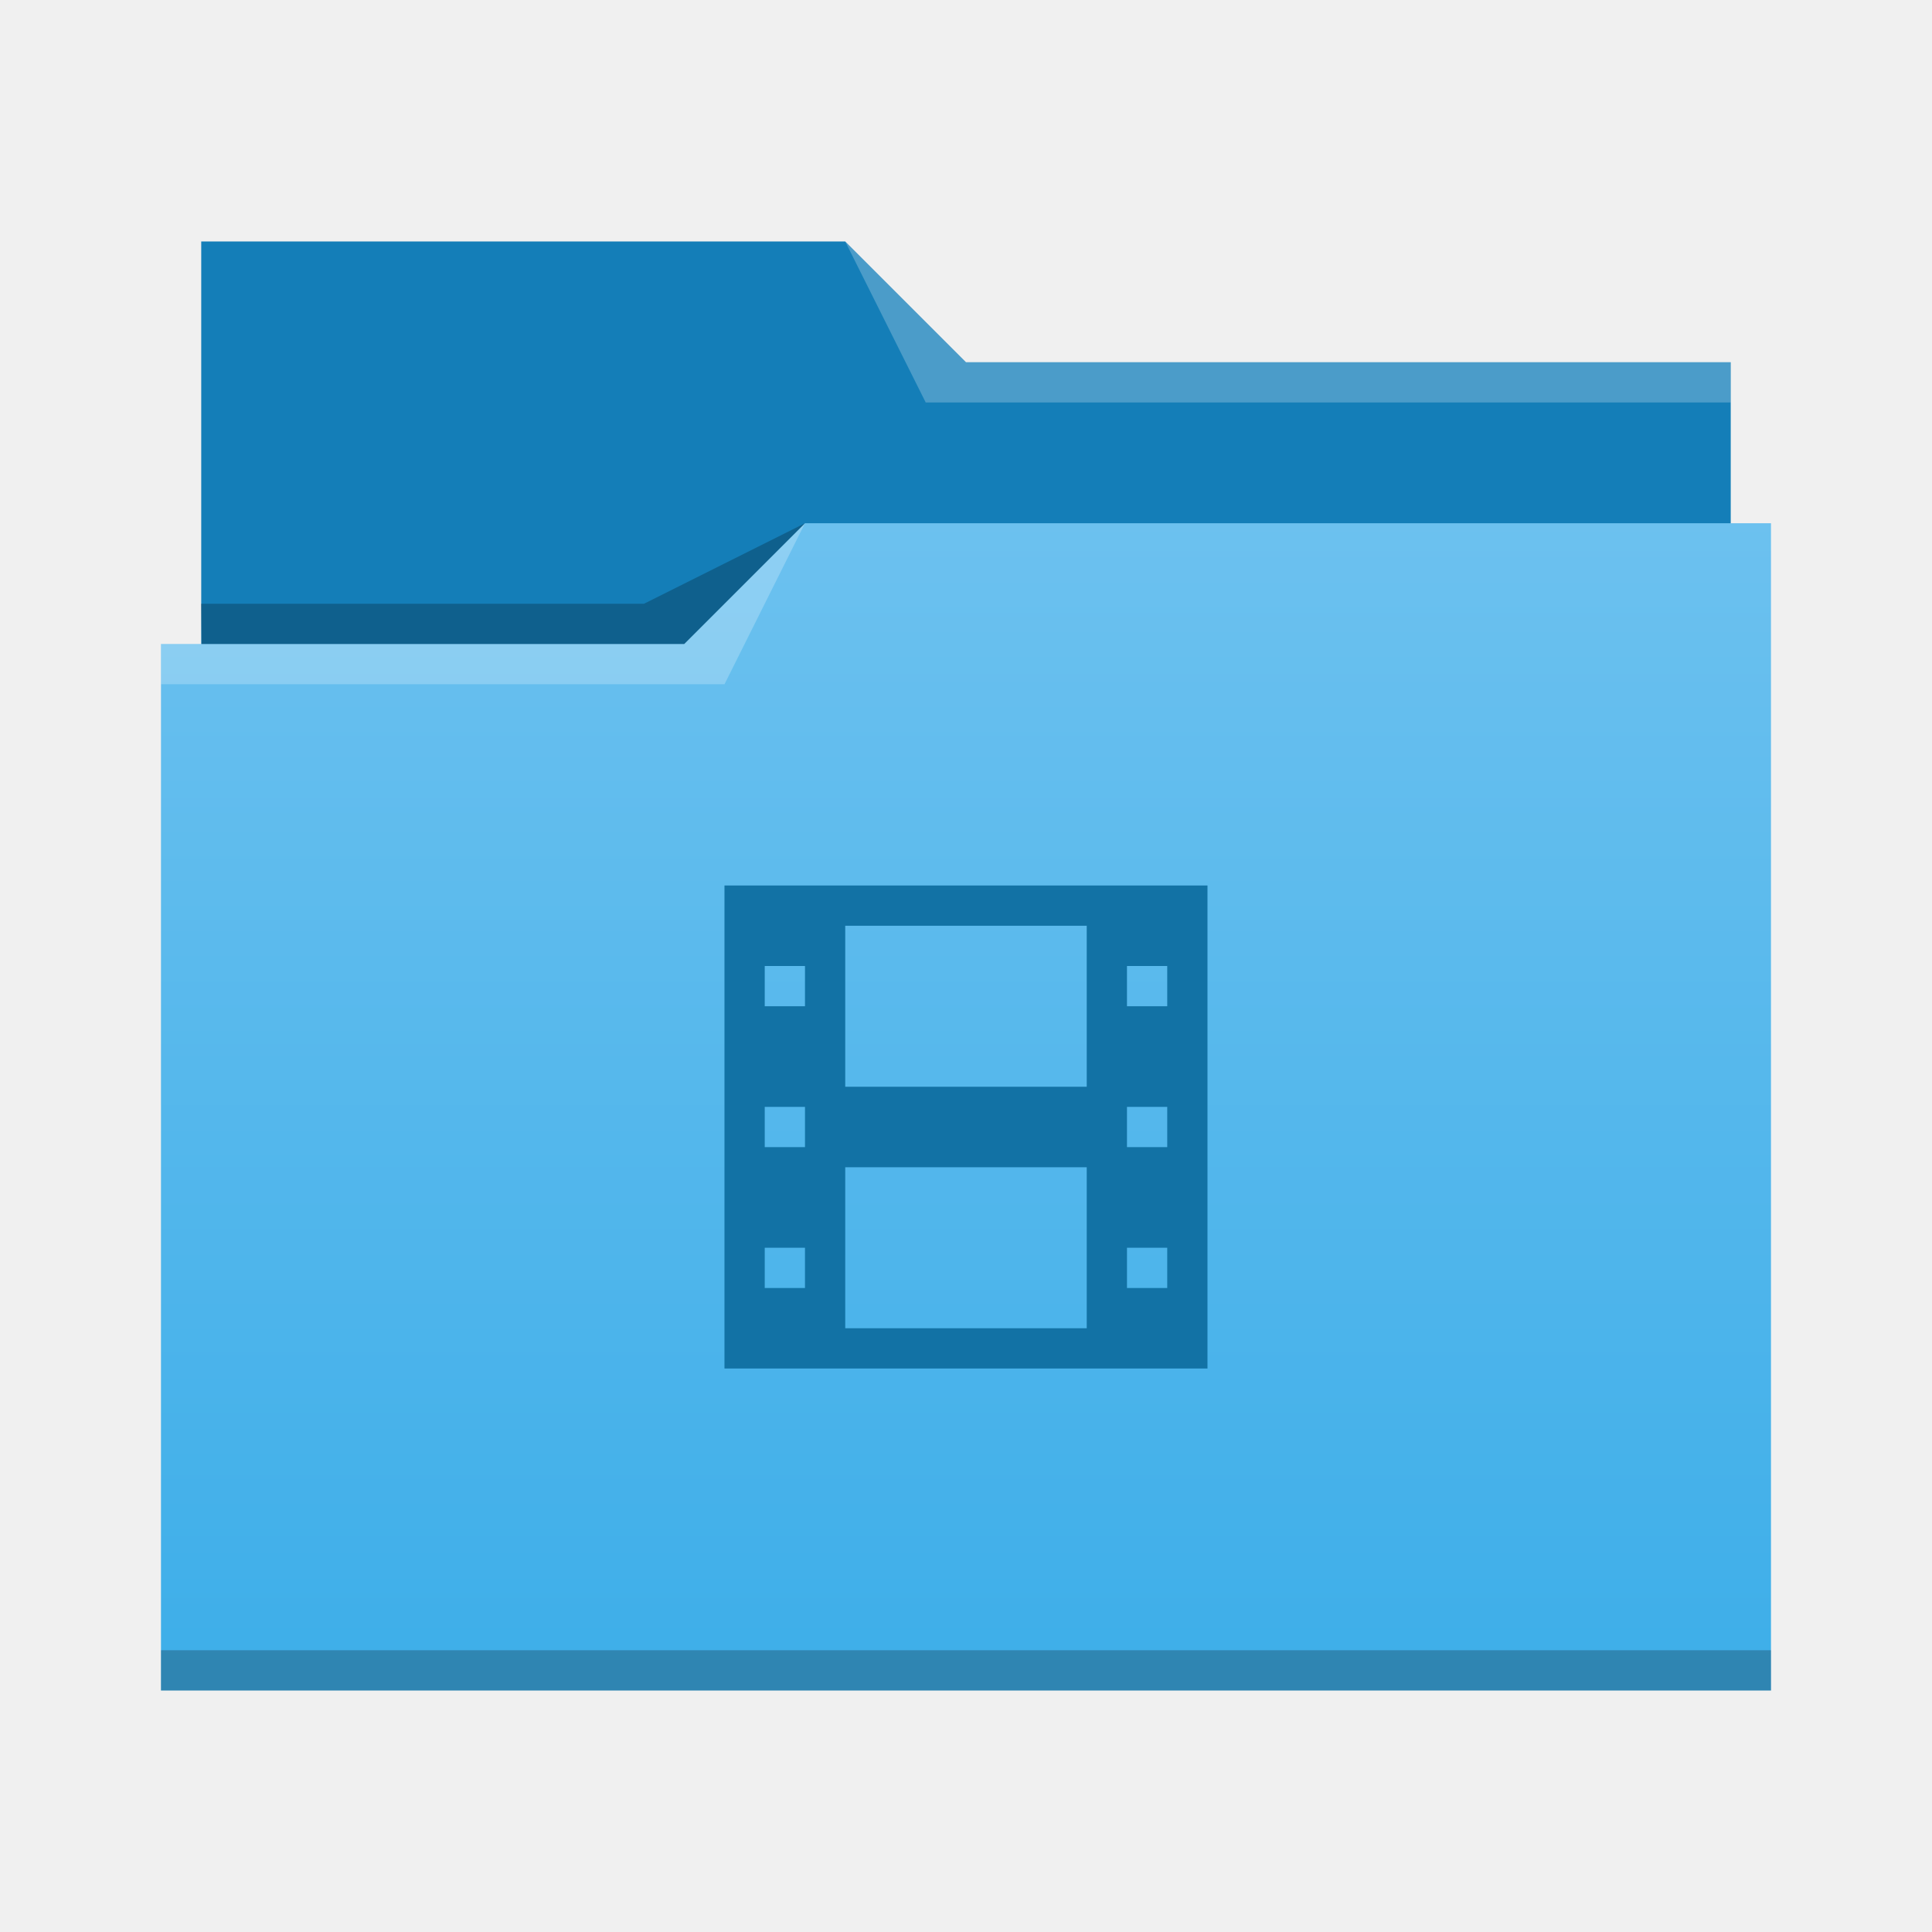
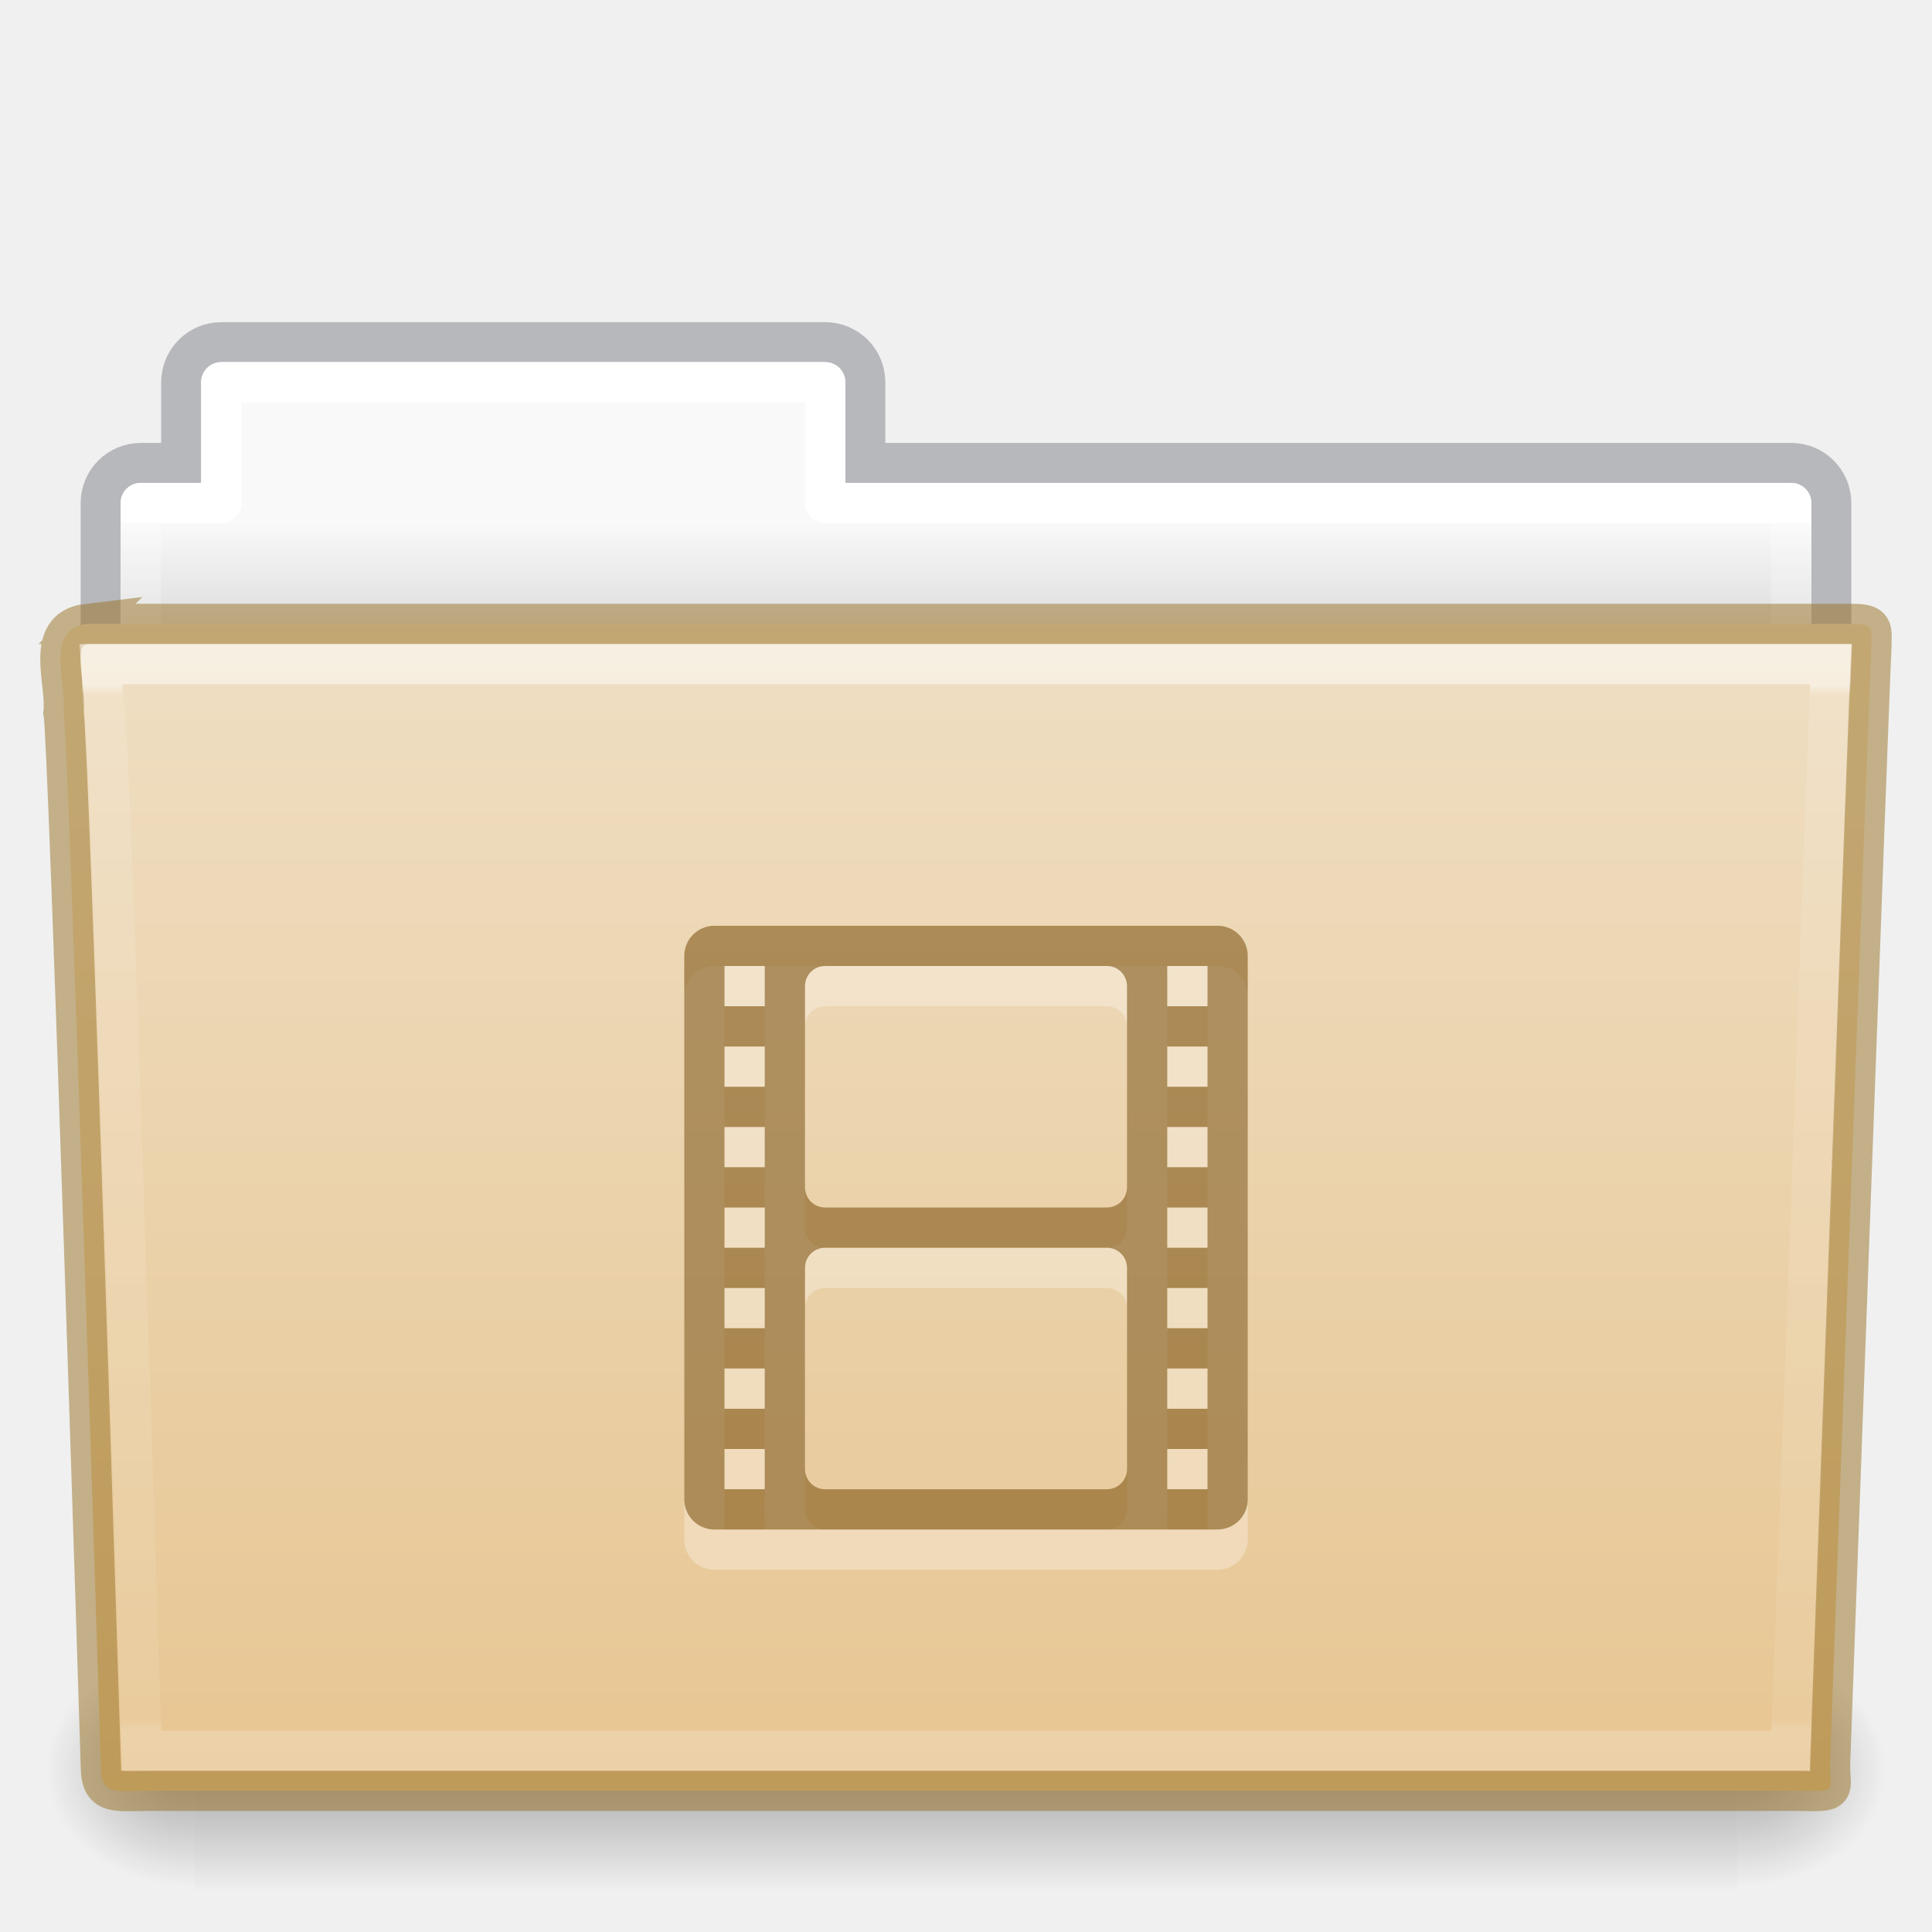
- <svg xmlns="http://www.w3.org/2000/svg" viewBox="0 0 48 48">
-   <linearGradient id="a" x2="0" y1="541.798" y2="499.784" gradientTransform="matrix(.6922986 0 0 .6920733 120.2563 150.8337)" gradientUnits="userSpaceOnUse">
-     <stop stop-color="#3daee9" offset="0" />
-     <stop stop-color="#6cc1ef" offset="1" />
-   </linearGradient>
-   <g transform="translate(-384.5714 -483.798)">
-     <g stroke-width=".692">
-       <path d="m389.571 489.798v11h38l-1e-5 -8h-19l-3-3-16-1.8e-4z" fill="#147eb8" />
-       <path d="m404.571 496.798-3 3h-13l1e-5 26 40-4.7e-4v-29z" fill="url(#a)" />
-       <g fill-opacity=".235" fill-rule="evenodd">
-         <path d="m388.571 499.798v1h14l2-4-3 3z" fill="#fff" />
-         <path d="m389.564 498.798.016 1h11.992l3-3-4 2z" />
-       </g>
-     </g>
-     <path d="m388.571 524.798v1c-0.0 0 40 0 40 0v-1z" fill-opacity=".235" stroke-width=".83" />
-     <path d="m405.571 489.798 2 4h20v-1h-19z" fill="#fff" fill-opacity=".235" fill-rule="evenodd" stroke-width=".692" />
-     <path d="m402.571 505.798v12h12v-12zm3 1h6v4h-6zm-2 1h1v1h-1zm9 0h1v1h-1zm-9 3.5h1v1h-1zm9 0h1v1h-1zm-7 1.5h6v4h-6zm-2 2h1v1h-1zm9 0h1v1h-1z" fill="#1272a5" />
-   </g>
+ <svg xmlns="http://www.w3.org/2000/svg" xmlns:xlink="http://www.w3.org/1999/xlink" version="1.1" width="48" height="48" id="svg18157">
+   <defs id="defs18159">
+     <linearGradient x1="42.471" y1="11.953" x2="42.471" y2="35.582" id="linearGradient12489" xlink:href="#linearGradient3454-2-5-0-3" gradientUnits="userSpaceOnUse" gradientTransform="matrix(0.8918903,0,0,1.098654,3.142773,3.887208)" />
+     <linearGradient id="linearGradient3454-2-5-0-3">
+       <stop id="stop3456-4-9-38-1" style="stop-color:#ffffff;stop-opacity:1" offset="0" />
+       <stop id="stop3458-39-80-3-5" style="stop-color:#ffffff;stop-opacity:0.235" offset="0.01" />
+       <stop id="stop3460-7-0-2-4" style="stop-color:#ffffff;stop-opacity:0.157" offset="0.99" />
+       <stop id="stop3462-0-9-8-7" style="stop-color:#ffffff;stop-opacity:0.392" offset="1" />
+     </linearGradient>
+     <radialGradient cx="605.714" cy="486.648" r="117.143" fx="605.714" fy="486.648" id="radialGradient12475" xlink:href="#linearGradient5060-820-91-9-0" gradientUnits="userSpaceOnUse" gradientTransform="matrix(-0.03079083,0,0,0.02470588,23.38975,31.94164)" />
+     <linearGradient id="linearGradient5060-820-91-9-0">
+       <stop id="stop2681-778-5-1" style="stop-color:#000000;stop-opacity:1" offset="0" />
+       <stop id="stop2683-2-86-2" style="stop-color:#000000;stop-opacity:0" offset="1" />
+     </linearGradient>
+     <radialGradient cx="605.714" cy="486.648" r="117.143" fx="605.714" fy="486.648" id="radialGradient12471" xlink:href="#linearGradient5060-179-37-4-0" gradientUnits="userSpaceOnUse" gradientTransform="matrix(0.03079083,0,0,0.02470588,24.61025,31.94164)" />
+     <linearGradient id="linearGradient5060-179-37-4-0">
+       <stop id="stop2675-91-9-2" style="stop-color:#000000;stop-opacity:1" offset="0" />
+       <stop id="stop2677-09-0-9" style="stop-color:#000000;stop-opacity:0" offset="1" />
+     </linearGradient>
+     <linearGradient x1="302.857" y1="366.648" x2="302.857" y2="609.505" id="linearGradient12467" xlink:href="#linearGradient5048-585-73-1-5" gradientUnits="userSpaceOnUse" gradientTransform="matrix(0.07938856,0,0,0.02470588,-4.693288,31.94164)" />
+     <linearGradient id="linearGradient5048-585-73-1-5">
+       <stop id="stop2667-99-4-6" style="stop-color:#000000;stop-opacity:0" offset="0" />
+       <stop id="stop2669-5-9-4" style="stop-color:#000000;stop-opacity:1" offset="0.5" />
+       <stop id="stop2671-56-4-2" style="stop-color:#000000;stop-opacity:0" offset="1" />
+     </linearGradient>
+     <linearGradient x1="21.37" y1="7.227" x2="21.37" y2="34.143" id="linearGradient12463" xlink:href="#linearGradient4507-0-4-7" gradientUnits="userSpaceOnUse" gradientTransform="matrix(0.8918903,0,0,1.058028,3.120662,5.3536)" />
+     <linearGradient id="linearGradient4507-0-4-7">
+       <stop id="stop4509-35-6-1" style="stop-color:#ffffff;stop-opacity:1" offset="0" />
+       <stop id="stop4511-46-3-8" style="stop-color:#ffffff;stop-opacity:0.235" offset="0" />
+       <stop id="stop4513-15-5-9" style="stop-color:#ffffff;stop-opacity:0.157" offset="0.99" />
+       <stop id="stop4515-1-1-8" style="stop-color:#ffffff;stop-opacity:0.392" offset="1" />
+     </linearGradient>
+     <linearGradient x1="62.989" y1="13" x2="62.989" y2="16" id="linearGradient12459" xlink:href="#linearGradient4646-7-4-3" gradientUnits="userSpaceOnUse" gradientTransform="translate(-50.9409)" />
+     <linearGradient id="linearGradient4646-7-4-3">
+       <stop id="stop4648-8-0-3" style="stop-color:#f9f9f9;stop-opacity:1" offset="0" />
+       <stop id="stop4650-1-7-3" style="stop-color:#d8d8d8;stop-opacity:1" offset="1" />
+     </linearGradient>
+     <linearGradient id="linearGradient4632-0-6-4-4-4">
+       <stop id="stop4634-4-4-7-4" style="stop-color:#efdfc4;stop-opacity:1" offset="0" />
+       <stop id="stop4636-3-1-5-9" style="stop-color:#e7c591;stop-opacity:1" offset="1" />
+     </linearGradient>
+     <linearGradient xlink:href="#linearGradient4632-0-6-4-4-4" id="linearGradient997" gradientUnits="userSpaceOnUse" gradientTransform="matrix(0.5041322,0,0,0.4933339,3.097875,-11.03351)" x1="45.429" y1="52.771" x2="45.429" y2="113.494" />
+   </defs>
+   <path style="color:#000000;display:inline;overflow:visible;visibility:visible;opacity:0.5;fill:none;stroke:#7e8087;stroke-width:0.992;stroke-linecap:square;stroke-linejoin:miter;stroke-miterlimit:4;stroke-dasharray:none;stroke-dashoffset:0;stroke-opacity:1;marker:none;enable-background:accumulate;font-variant-east_asian:normal;vector-effect:none;fill-opacity:1" id="rect4251-0-0-61" d="m 5.5,8.5 c -0.554,0 -1,0.446 -1,1 V 11.5 h -1 c -0.554,0 -1,0.446 -1,1 v 6 c 0,0.554 0.446,1 1,1 H 44.5 c 0.554,0 1,-0.446 1,-1 v -6 c 0,-0.554 -0.446,-1 -1,-1 h -23 V 9.5 c 0,-0.554 -0.446,-1 -1,-1 z" />
+   <path style="color:#000000;display:inline;overflow:visible;visibility:visible;fill:url(#linearGradient12459);fill-opacity:1;fill-rule:nonzero;stroke:none;stroke-width:1;marker:none;enable-background:accumulate" id="rect4251-3-2" d="m 5.5,9 c -0.277,0 -0.5,0.223 -0.5,0.5 V 12 h -1.5 c -0.277,0 -0.5,0.223 -0.5,0.5 v 6 c 0,0.277 0.223,0.5 0.5,0.5 H 44.5 c 0.277,0 0.5,-0.223 0.5,-0.5 v -6 c 0,-0.277 -0.223,-0.5 -0.5,-0.5 h -23.5 V 9.5 c 0,-0.277 -0.223,-0.5 -0.5,-0.5 z" />
+   <path style="color:#000000;display:inline;overflow:visible;visibility:visible;fill:none;stroke:url(#linearGradient12463);stroke-width:1;stroke-linecap:round;stroke-linejoin:round;stroke-miterlimit:4;stroke-dasharray:none;stroke-dashoffset:0;stroke-opacity:1;marker:none;enable-background:accumulate" id="rect4251-9-21-7" d="M 5.5,9.5 V 12.5 h -2 v 7 H 44.5 v -7 h -24 V 9.5 Z" />
+   <rect style="display:inline;overflow:visible;visibility:visible;opacity:0.3;fill:url(#linearGradient12467);fill-opacity:1;fill-rule:nonzero;stroke:none;stroke-width:1;marker:none" id="rect4173-8-8" y="41" x="4.833" height="6" width="38.333" />
+   <path style="display:inline;overflow:visible;visibility:visible;opacity:0.3;fill:url(#radialGradient12471);fill-opacity:1;fill-rule:nonzero;stroke:none;stroke-width:1;marker:none" id="path5058-9-0" d="m 43.167,41 c 0,0 0,6 0,6 1.586,0.011 3.833,-1.344 3.833,-3 0,-1.656 -1.769,-2.999 -3.833,-2.999 z" />
+   <path style="display:inline;overflow:visible;visibility:visible;opacity:0.3;fill:url(#radialGradient12475);fill-opacity:1;fill-rule:nonzero;stroke:none;stroke-width:1;marker:none" id="path5018-6-6" d="m 4.833,41 c 0,0 0,6 0,6 -1.586,0.011 -3.833,-1.344 -3.833,-3 0,-1.656 1.769,-2.999 3.833,-2.999 z" />
+   <path style="fill:url(#linearGradient997);fill-opacity:1;stroke:#987124;font-variant-east_asian:normal;opacity:1;vector-effect:none;stroke-width:1;stroke-linecap:butt;stroke-linejoin:miter;stroke-miterlimit:4;stroke-dasharray:none;stroke-dashoffset:0;stroke-opacity:0.498;marker:none" id="path3388-7-1" d="m 2.163,15.5 c -1.072,0.128 -0.5,1.454 -0.585,2.2 0.124,0.482 0.927,26.176 0.927,26.176 0,0.741 0.352,0.616 1.243,0.616 13.189,0 27.773,0 40.961,0 0.96,0.023 0.757,0.012 0.757,-0.627 0,0 0.993,-27.354 1.028,-27.781 0,-0.449 0.09,-0.583 -0.473,-0.583 -14.084,0 -29.775,0 -43.859,0 z" />
+   <path style="color:#000000;display:inline;overflow:visible;visibility:visible;opacity:0.5;fill:none;stroke:url(#linearGradient12489);stroke-width:1;stroke-linecap:round;stroke-linejoin:miter;stroke-miterlimit:4;stroke-dasharray:none;stroke-dashoffset:0;stroke-opacity:1;marker:none;enable-background:accumulate" id="path4587-3-5" d="m 2.522,16.5 c 0.017,0.183 0.022,0.538 0.031,0.909 0.023,0.09 0.026,0.062 0.031,0.097 0.011,0.069 0.027,0.144 0.031,0.195 0.006,0.078 -0.007,0.18 0,0.292 0.013,0.225 0.045,0.53 0.062,0.909 0.034,0.756 0.078,1.774 0.125,3.018 0.094,2.487 0.203,5.769 0.312,9.021 0.212,6.309 0.395,12.188 0.406,12.558 0.123,0.004 0.071,0 0.25,0 H 44.491 c 0.012,-0.341 0.253,-6.673 0.5,-13.402 0.127,-3.454 0.245,-6.942 0.344,-9.573 0.049,-1.315 0.094,-2.421 0.125,-3.213 0.013,-0.341 0.022,-0.595 0.031,-0.811 z" />
+   <path style="color:#000000;display:inline;overflow:visible;visibility:visible;fill:#ffffff;fill-opacity:1;fill-rule:nonzero;stroke:none;stroke-width:5;marker:none;enable-background:accumulate;font-variant-east_asian:normal;opacity:0.3;vector-effect:none;stroke-linecap:butt;stroke-linejoin:miter;stroke-miterlimit:4;stroke-dasharray:none;stroke-dashoffset:0;stroke-opacity:1" id="rect3032-6-0" d="m 17.75,24 c -0.415,0 -0.75,0.335 -0.75,0.75 v 13.5 c 0,0.415 0.335,0.75 0.75,0.75 h 12.5 c 0.415,0 0.75,-0.335 0.75,-0.75 v -13.5 c 0,-0.415 -0.335,-0.75 -0.75,-0.75 z m 0.25,1 h 1 v 1 h -1 z m 2.5,0 h 7 c 0.277,0 0.5,0.223 0.5,0.5 v 5 c 0,0.277 -0.223,0.5 -0.5,0.5 h -7 c -0.277,0 -0.5,-0.223 -0.5,-0.5 v -5 c 0,-0.277 0.223,-0.5 0.5,-0.5 z m 8.5,0 h 1 v 1 h -1 z m -11,2 h 1 v 1 h -1 z m 11,0 h 1 v 1 h -1 z m -11,2 h 1 v 1 h -1 z m 11,0 h 1 v 1 h -1 z m -11,2 h 1 v 1 h -1 z m 11,0 h 1 v 1 h -1 z m -8.5,1 h 7 c 0.277,0 0.5,0.223 0.5,0.5 v 5 c 0,0.277 -0.223,0.5 -0.5,0.5 h -7 c -0.277,0 -0.5,-0.223 -0.5,-0.5 v -5 c 0,-0.277 0.223,-0.5 0.5,-0.5 z m -2.5,1 h 1 v 1 h -1 z m 11,0 h 1 v 1 h -1 z m -11,2 h 1 v 1 h -1 z m 11,0 h 1 v 1 h -1 z m -11,2 h 1 v 1 h -1 z m 11,0 h 1 v 1 h -1 z" />
+   <path style="color:#000000;display:inline;overflow:visible;visibility:visible;fill:#7e5514;fill-opacity:0.971;fill-rule:nonzero;stroke:none;stroke-width:1;marker:none;enable-background:accumulate;font-variant-east_asian:normal;opacity:0.6;vector-effect:none;stroke-linecap:butt;stroke-linejoin:miter;stroke-miterlimit:4;stroke-dasharray:none;stroke-dashoffset:0;stroke-opacity:0.498" id="rect3032-7" d="m 17.75,23 c -0.415,0 -0.75,0.335 -0.75,0.75 v 13.5 c 0,0.415 0.335,0.75 0.75,0.75 h 12.5 c 0.415,0 0.75,-0.335 0.75,-0.75 v -13.5 c 0,-0.415 -0.335,-0.75 -0.75,-0.75 z m 0.25,1 h 1 v 1 h -1 z m 2.5,0 h 7 c 0.277,0 0.5,0.223 0.5,0.5 v 5 c 0,0.277 -0.223,0.5 -0.5,0.5 h -7 c -0.277,0 -0.5,-0.223 -0.5,-0.5 v -5 c 0,-0.277 0.223,-0.5 0.5,-0.5 z m 8.5,0 h 1 v 1 h -1 z m -11,2 h 1 v 1 h -1 z m 11,0 h 1 v 1 h -1 z m -11,2 h 1 v 1 h -1 z m 11,0 h 1 v 1 h -1 z m -11,2 h 1 v 1 h -1 z m 11,0 h 1 v 1 h -1 z m -8.5,1 h 7 c 0.277,0 0.5,0.223 0.5,0.5 v 5 c 0,0.277 -0.223,0.5 -0.5,0.5 h -7 c -0.277,0 -0.5,-0.223 -0.5,-0.5 v -5 c 0,-0.277 0.223,-0.5 0.5,-0.5 z m -2.5,1 h 1 v 1 h -1 z m 11,0 h 1 v 1 h -1 z m -11,2 h 1 v 1 h -1 z m 11,0 h 1 v 1 h -1 z m -11,2 h 1 v 1 h -1 z m 11,0 h 1 v 1 h -1 z" />
</svg>
